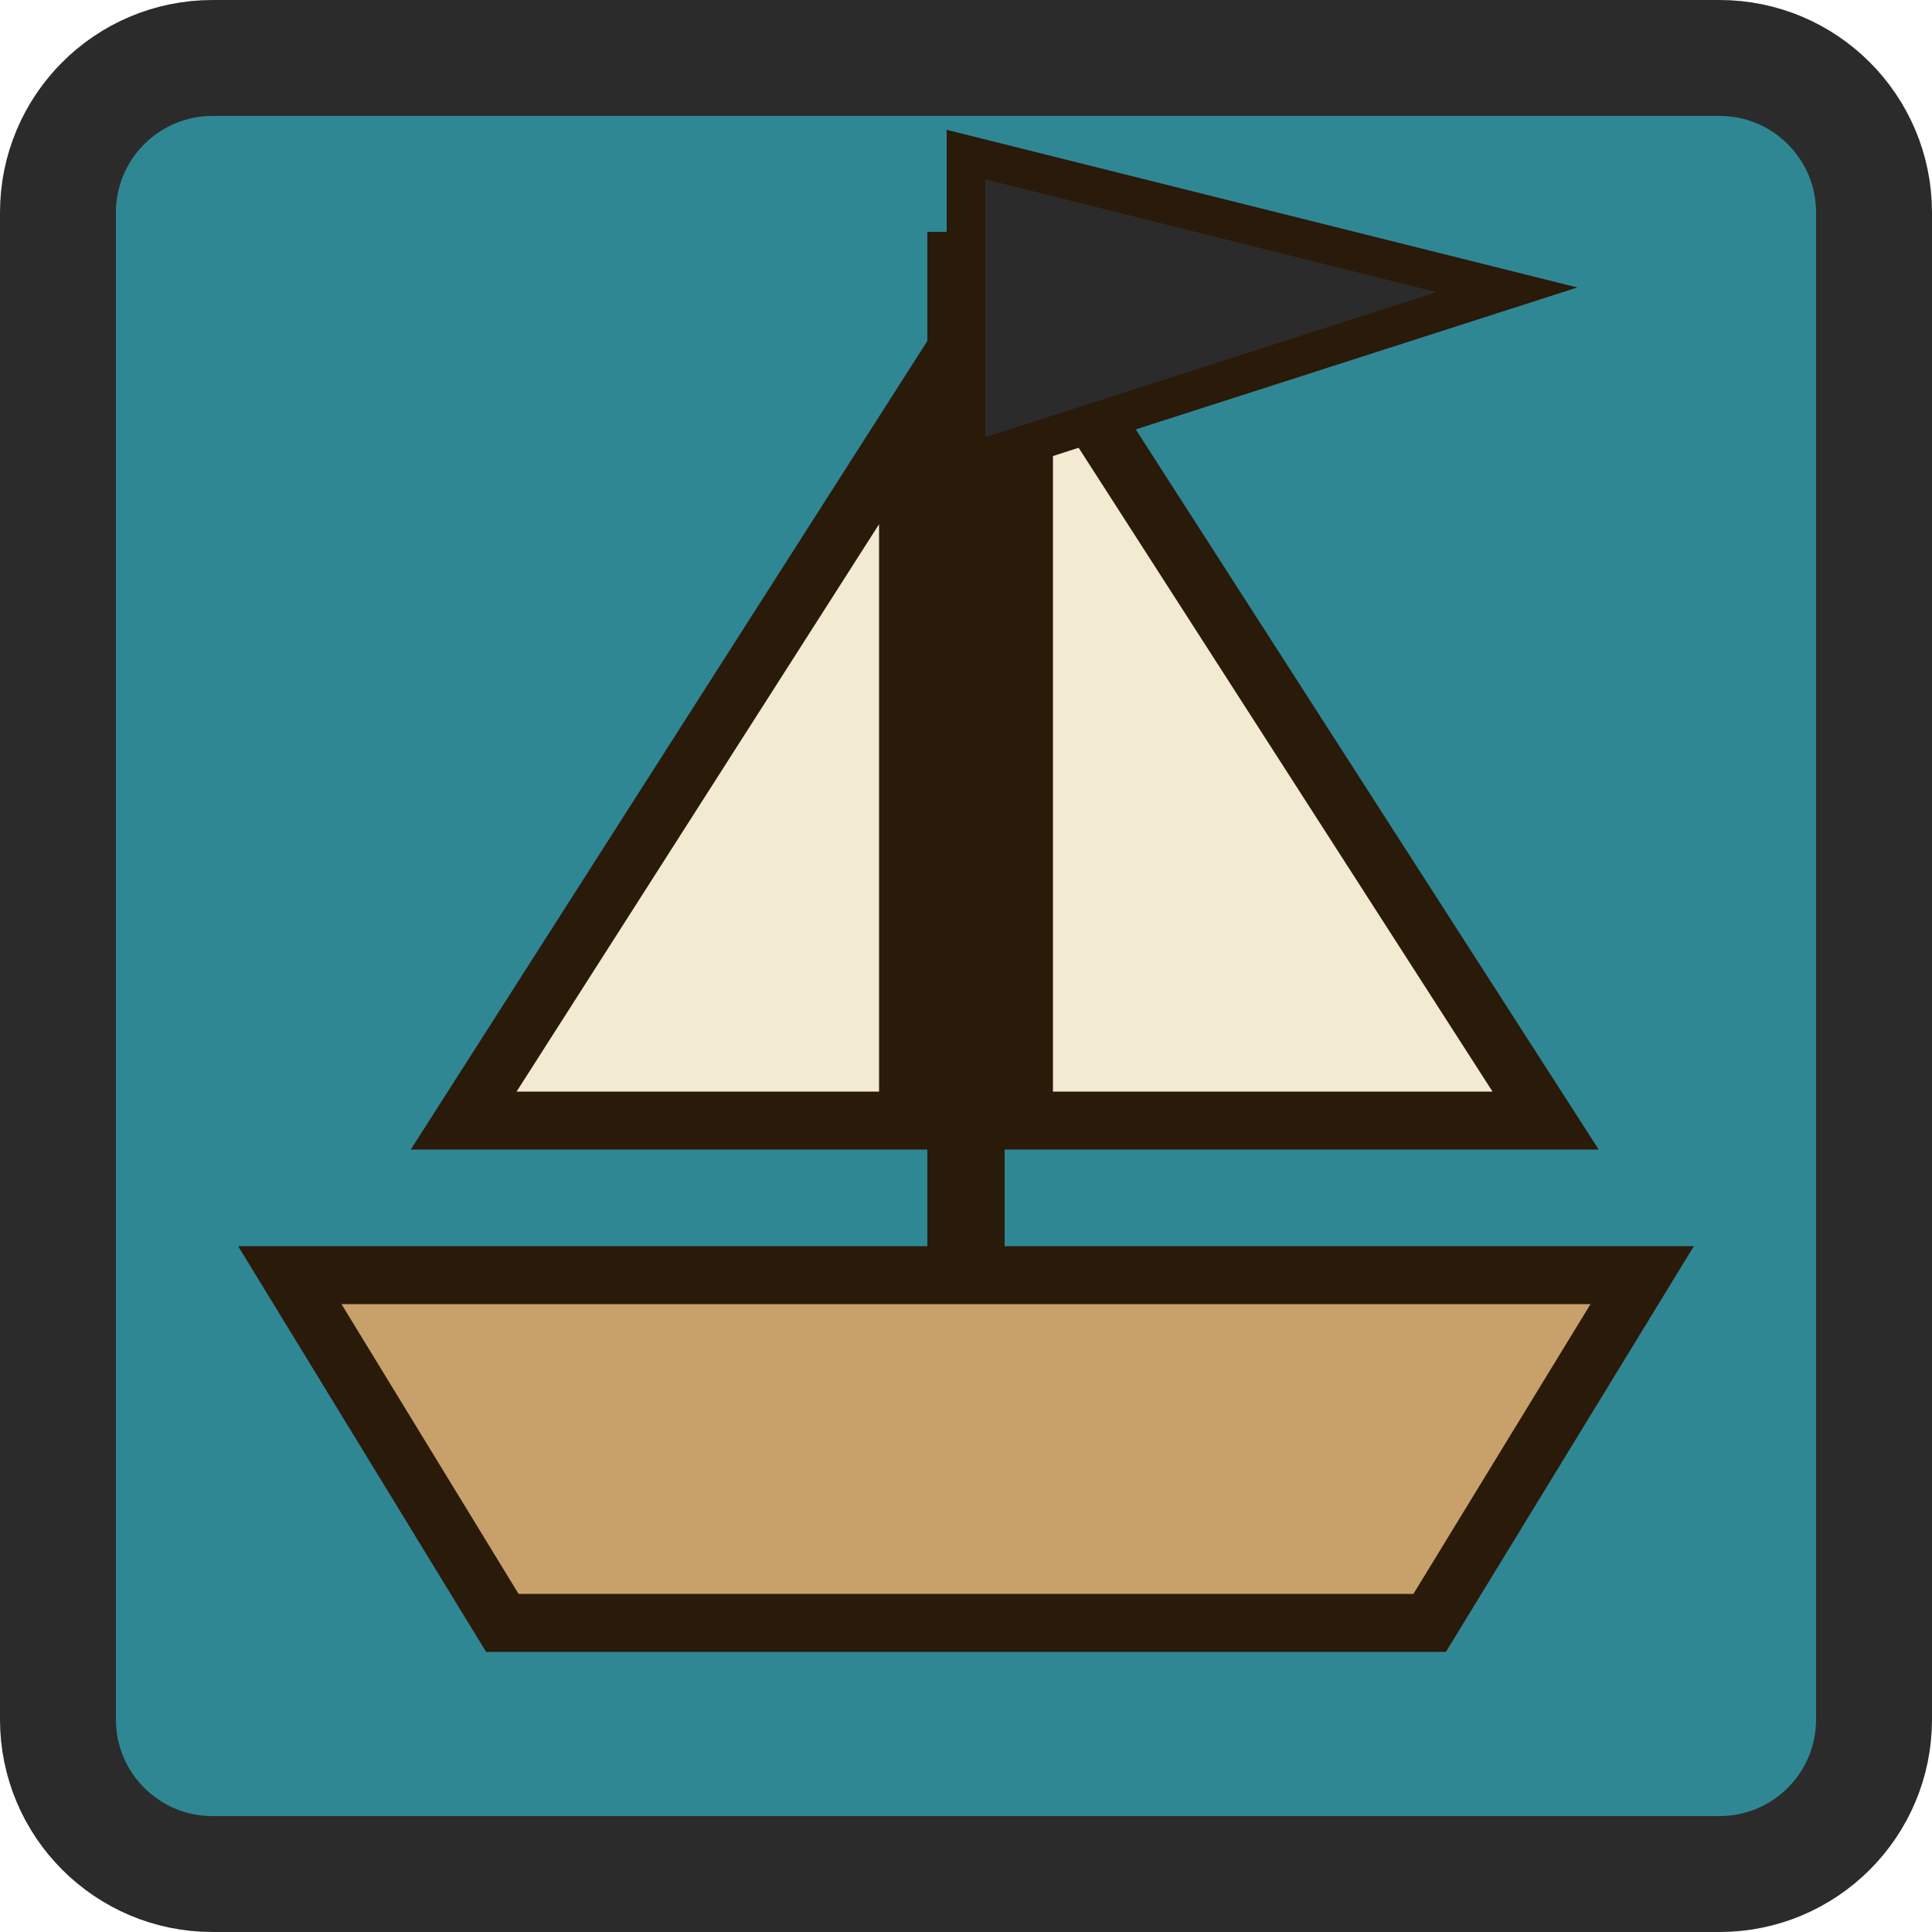
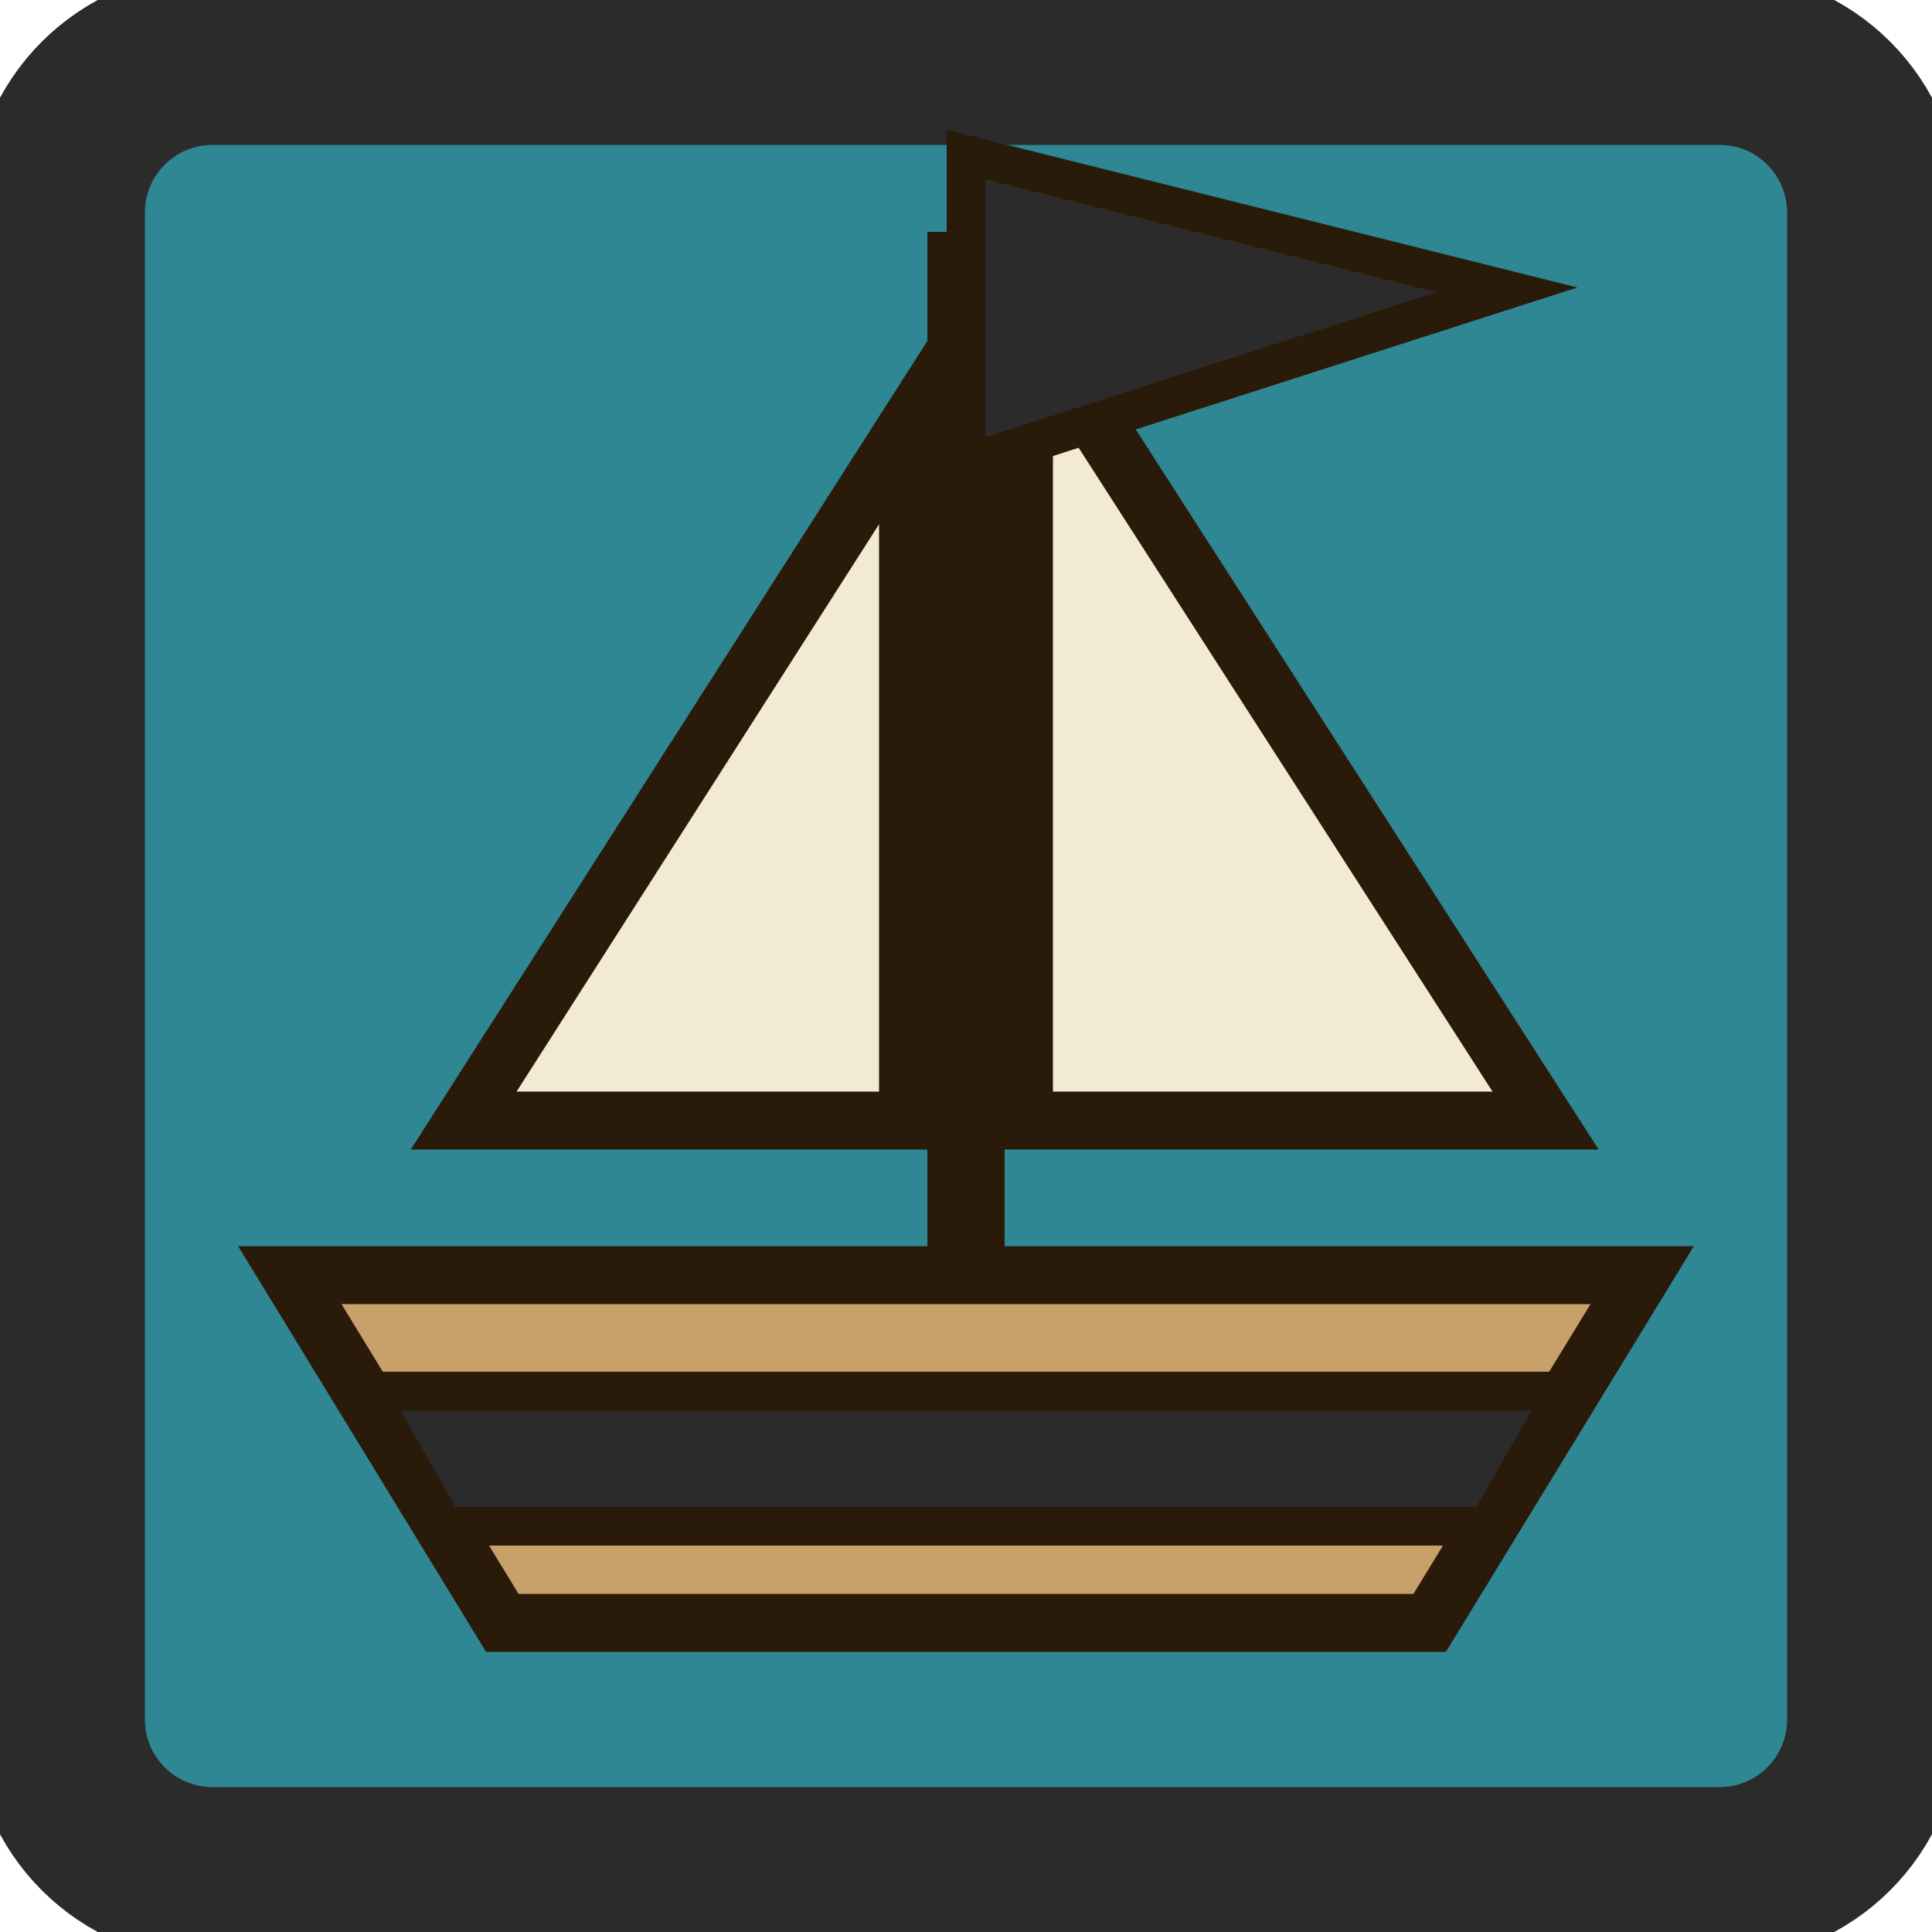
<svg xmlns="http://www.w3.org/2000/svg" viewBox="0 0 100 100">
-   <rect x="3" y="3" width="94" height="94" rx="8" fill="#2f8794" stroke="#2b2b2b" stroke-width="6" />
+   <rect x="3" y="3" width="94" height="94" rx="8" fill="#2f8794" stroke="#2b2b2b" stroke-width="9" />
  <path d="M15 66 H85 L74 84 H26 Z" fill="#c8a06a" stroke="#2a1a0a" stroke-width="3" />
+   <path d="M19 72 H81 L77 79 H23 Z" fill="#2b2b2b" stroke="#2a1a0a" stroke-width="2" />
  <path d="M50 12 V66" stroke="#2a1a0a" stroke-width="4" />
  <path d="M53 16 L80 58 H53 Z" fill="#f3ead2" stroke="#2a1a0a" stroke-width="3" />
  <path d="M47 22 L24 58 H47 Z" fill="#f3ead2" stroke="#2a1a0a" stroke-width="3" />
  <path d="M50 8 L78 15 L50 24 Z" fill="#2b2b2b" stroke="#2a1a0a" stroke-width="2" />
</svg>
